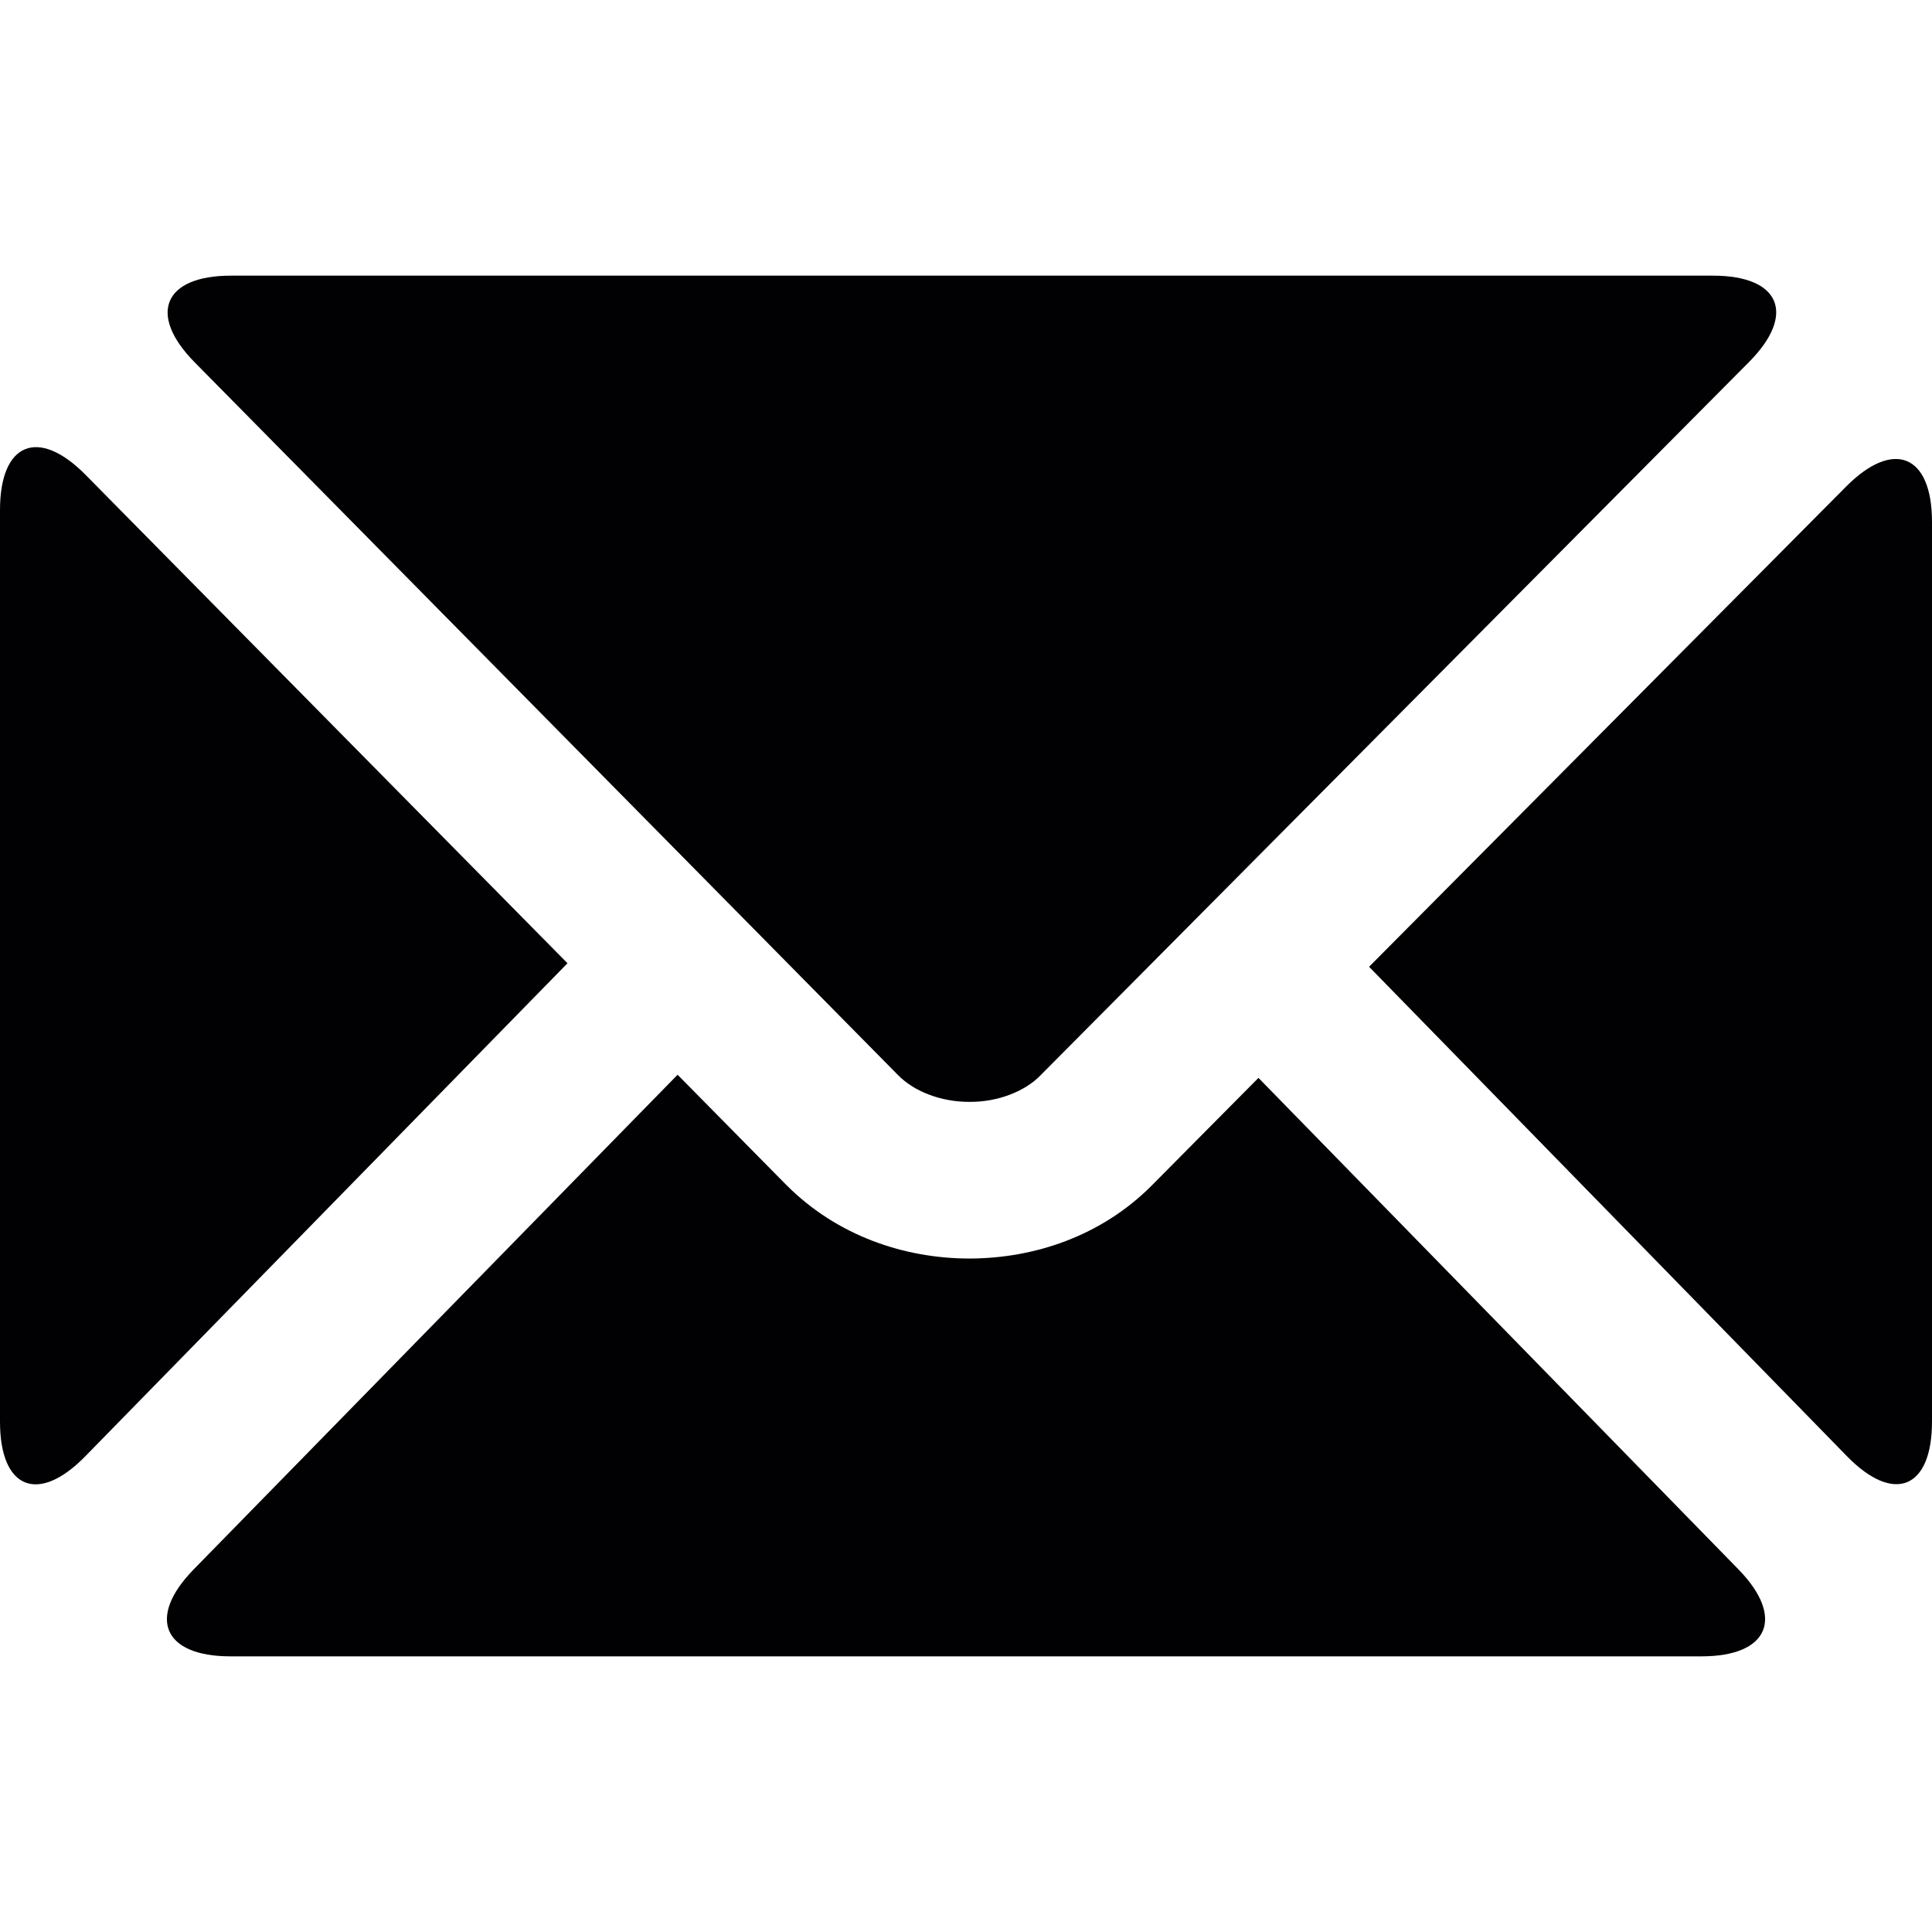
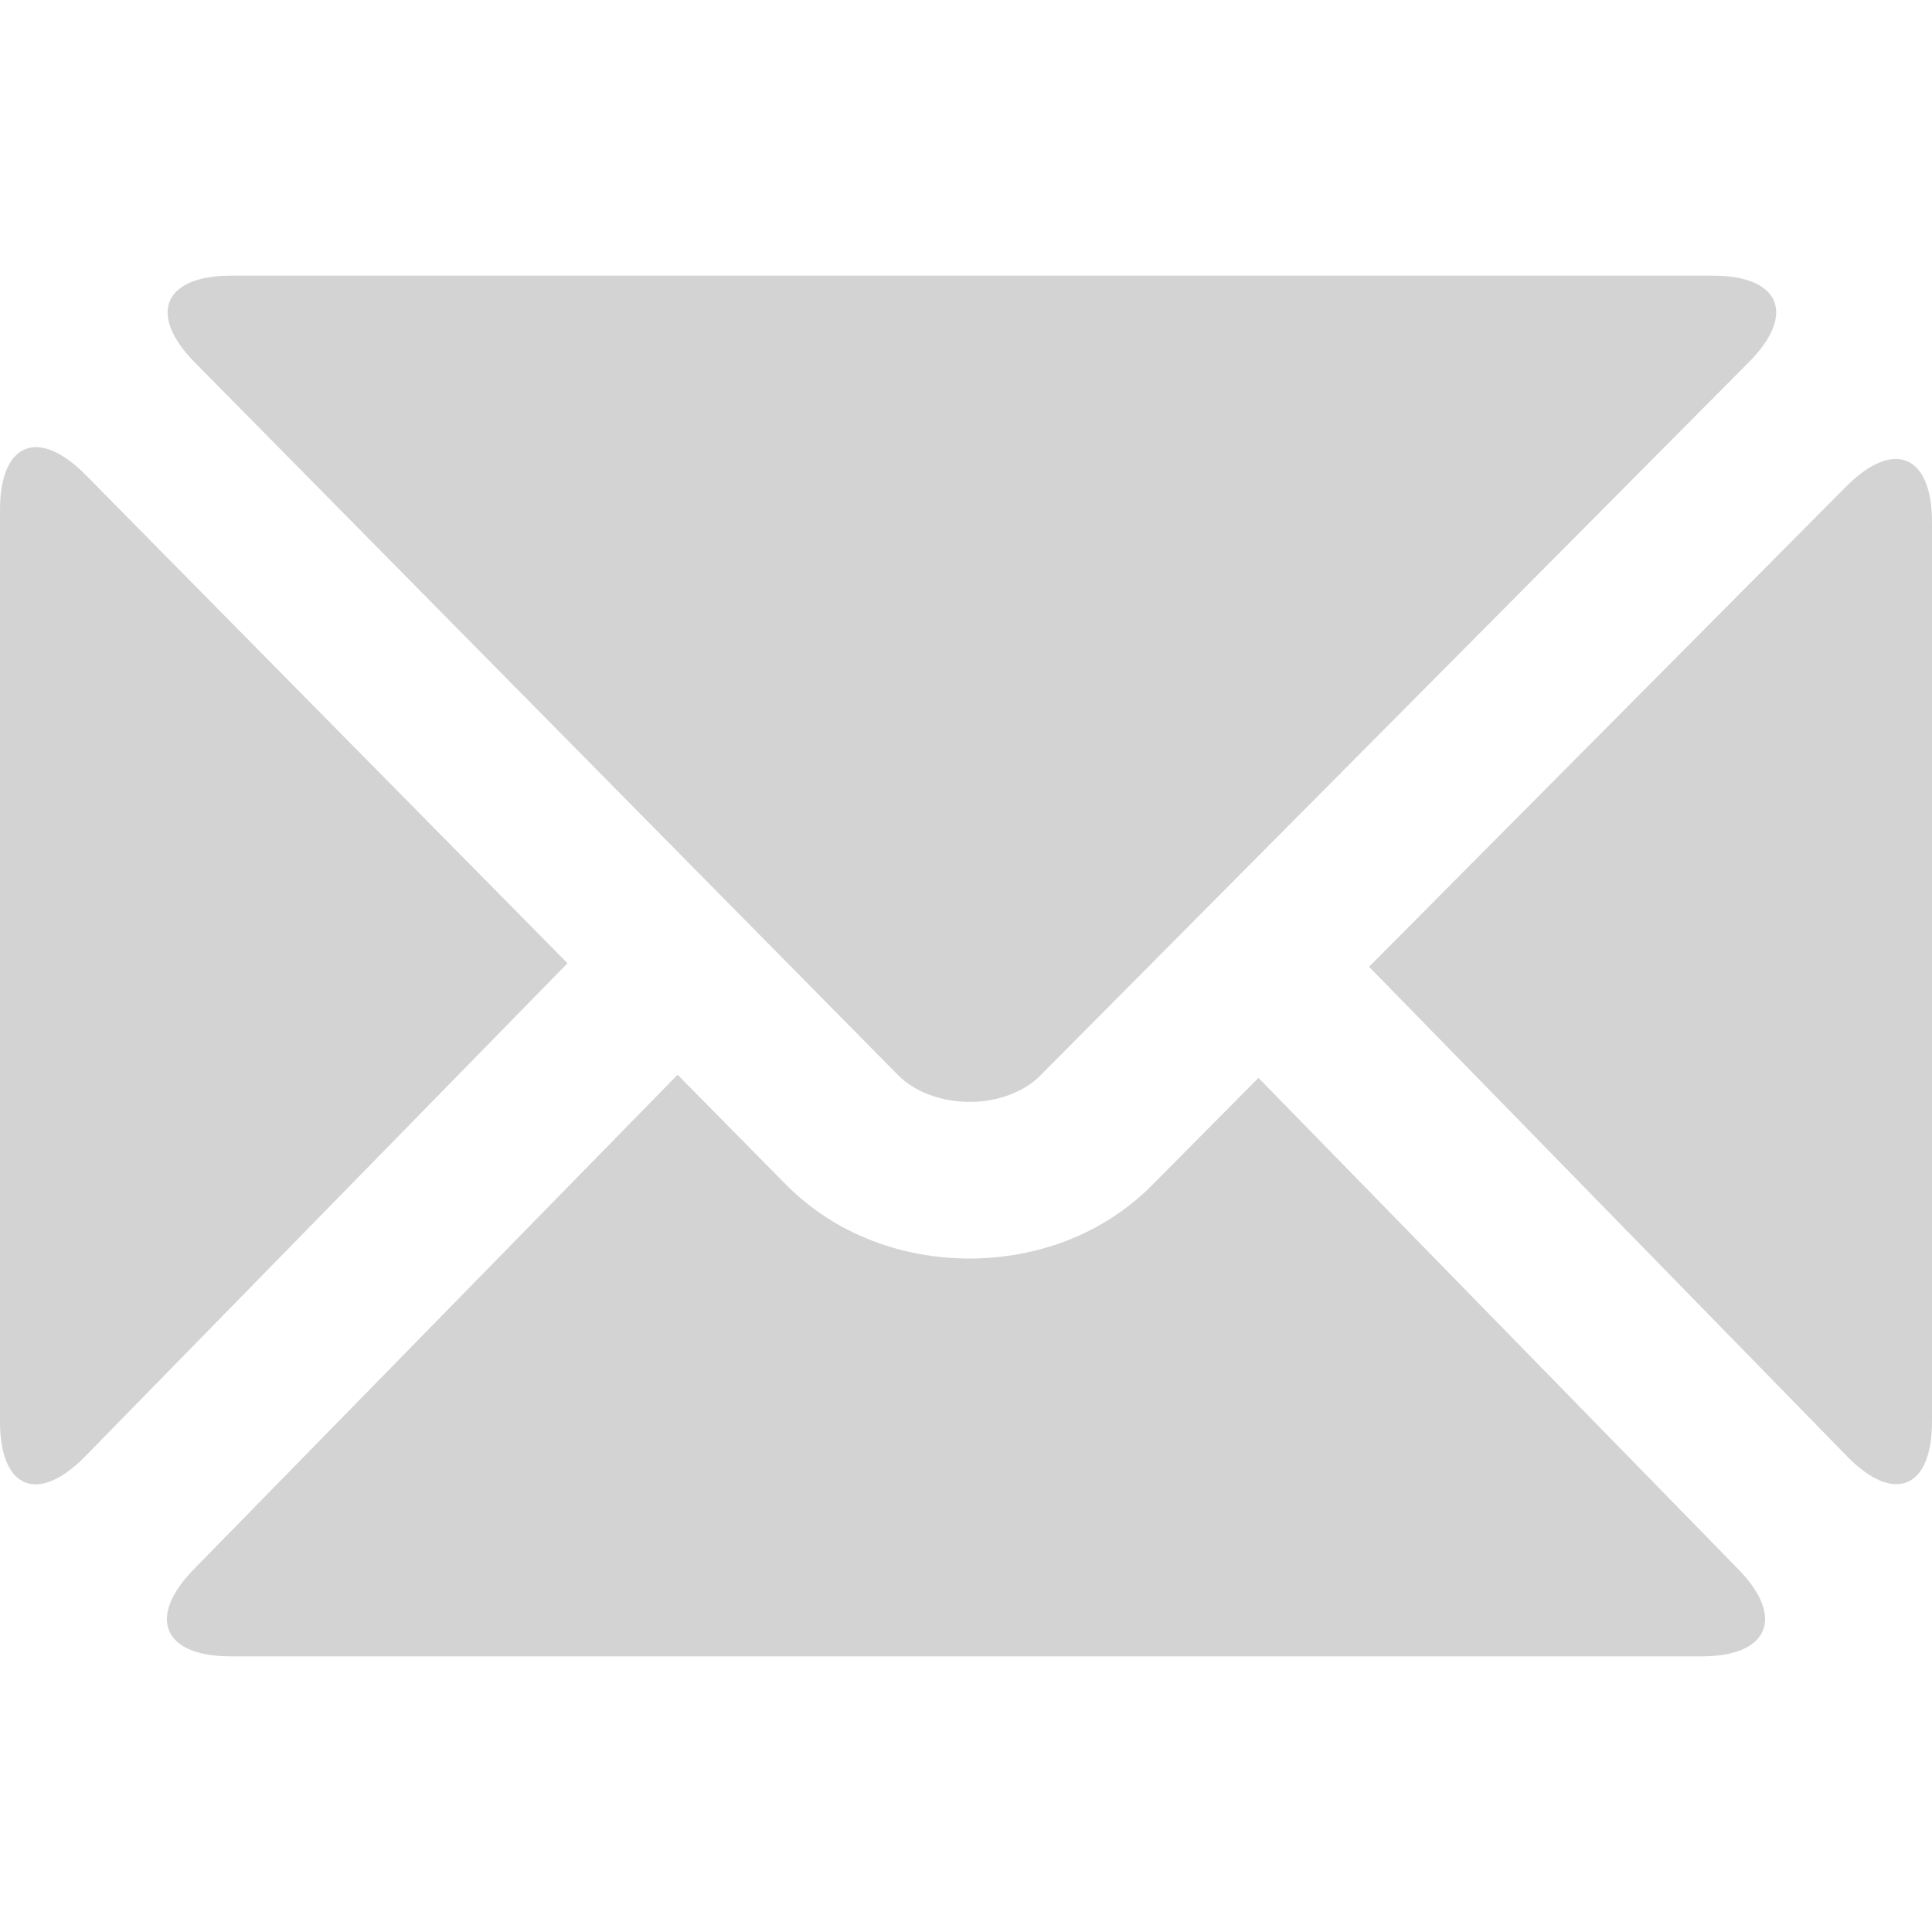
<svg xmlns="http://www.w3.org/2000/svg" version="1.1" id="Capa_1" x="0px" y="0px" viewBox="0 0 307.837 307.837" style="enable-background:new 0 0 307.837 307.837;" xml:space="preserve">
  <g>
-     <path style="fill:#010002;" d="M143.044,171.255c2.56,2.643,6.844,4.32,11.421,4.314c4.571,0.036,8.867-1.701,11.301-4.207   L278.677,57.688c7.554-7.602,4.988-13.766-5.734-13.766H36.792c-10.716,0-13.3,6.182-5.776,13.807L143.044,171.255z" />
-     <path style="fill:#010002;" d="M13.569,232.058l76.853-78.578L13.634,75.66C6.104,68.034,0,70.54,0,81.257v145.275   C0,237.243,6.074,239.719,13.569,232.058z" />
-     <path style="fill:#010002;" d="M36.702,263.915h234.426c10.717,0,13.336-6.217,5.848-13.879l-76.459-78.291l-17.053,17.197   c-7.996,8.002-18.629,11.57-29.011,11.588c-10.347-0.012-21.057-3.598-29.154-11.713l-17.334-17.572l-77.092,78.804   C23.378,257.703,25.986,263.915,36.702,263.915z" />
-     <path style="fill:#010002;" d="M307.837,226.508V83.16c0-10.716-6.122-13.24-13.676-5.639l-76.018,76.519l76.143,77.987   C301.768,239.695,307.837,237.225,307.837,226.508z" />
+     <path style="fill:#d3d3d3;" d="M143.044,171.255c2.56,2.643,6.844,4.32,11.421,4.314c4.571,0.036,8.867-1.701,11.301-4.207   L278.677,57.688c7.554-7.602,4.988-13.766-5.734-13.766H36.792c-10.716,0-13.3,6.182-5.776,13.807L143.044,171.255z" />
+     <path style="fill:#d3d3d3;" d="M13.569,232.058l76.853-78.578L13.634,75.66C6.104,68.034,0,70.54,0,81.257v145.275   C0,237.243,6.074,239.719,13.569,232.058z" />
+     <path style="fill:#d3d3d3;" d="M36.702,263.915h234.426c10.717,0,13.336-6.217,5.848-13.879l-76.459-78.291l-17.053,17.197   c-7.996,8.002-18.629,11.57-29.011,11.588c-10.347-0.012-21.057-3.598-29.154-11.713l-17.334-17.572l-77.092,78.804   C23.378,257.703,25.986,263.915,36.702,263.915z" />
+     <path style="fill:#d3d3d3;" d="M307.837,226.508V83.16c0-10.716-6.122-13.24-13.676-5.639l-76.018,76.519l76.143,77.987   C301.768,239.695,307.837,237.225,307.837,226.508z" />
  </g>
  <g>
</g>
  <g>
</g>
  <g>
</g>
  <g>
</g>
  <g>
</g>
  <g>
</g>
  <g>
</g>
  <g>
</g>
  <g>
</g>
  <g>
</g>
  <g>
</g>
  <g>
</g>
  <g>
</g>
  <g>
</g>
  <g>
</g>
</svg>
